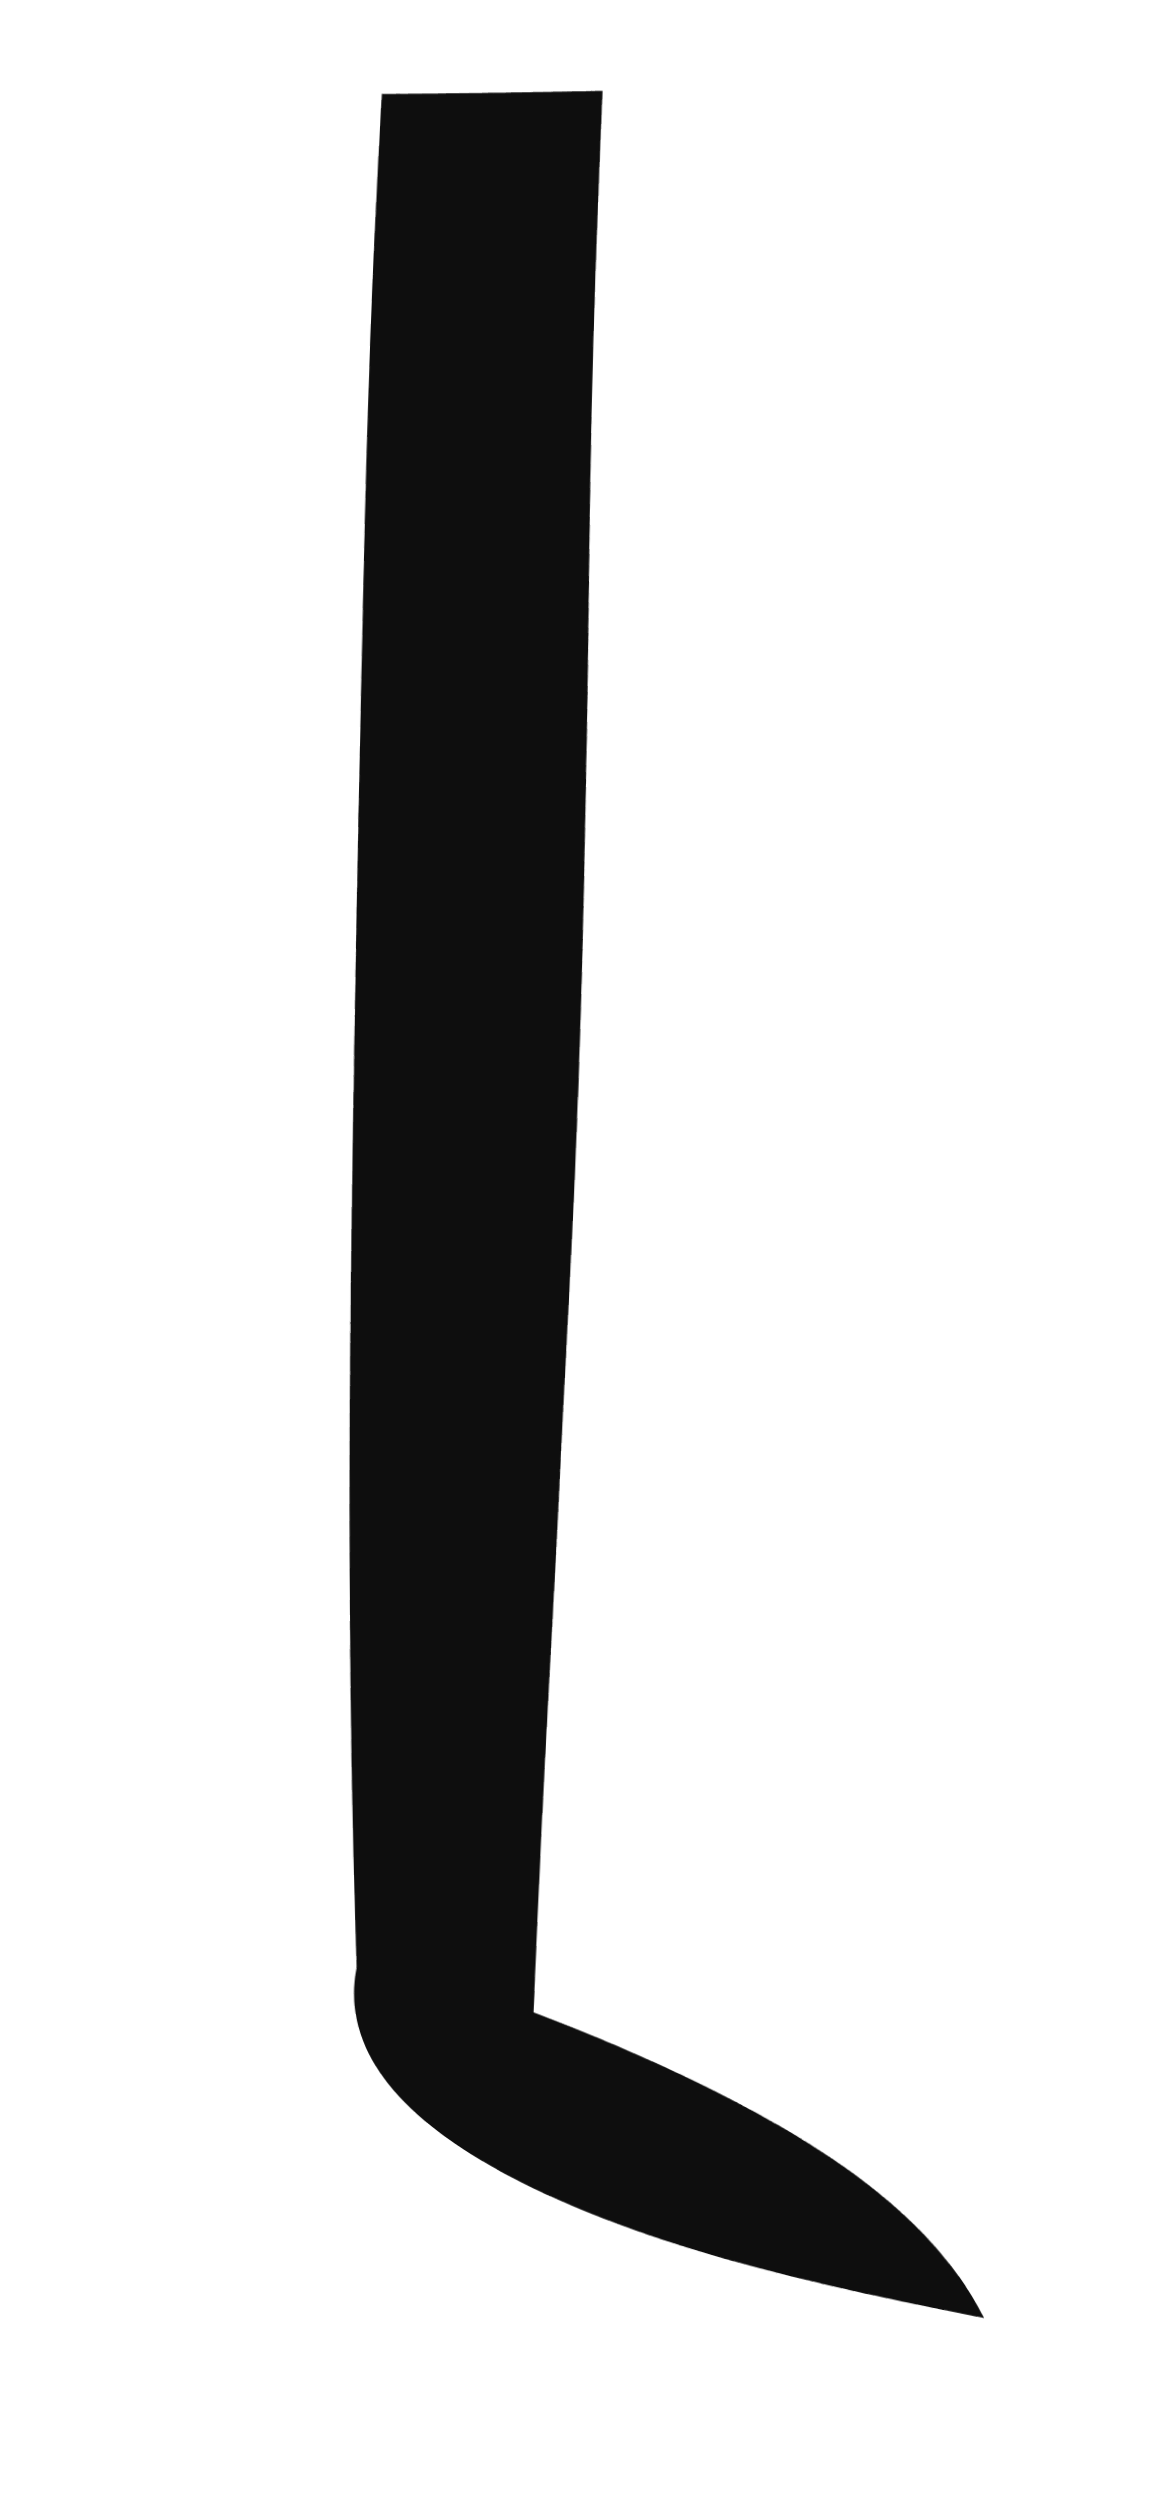
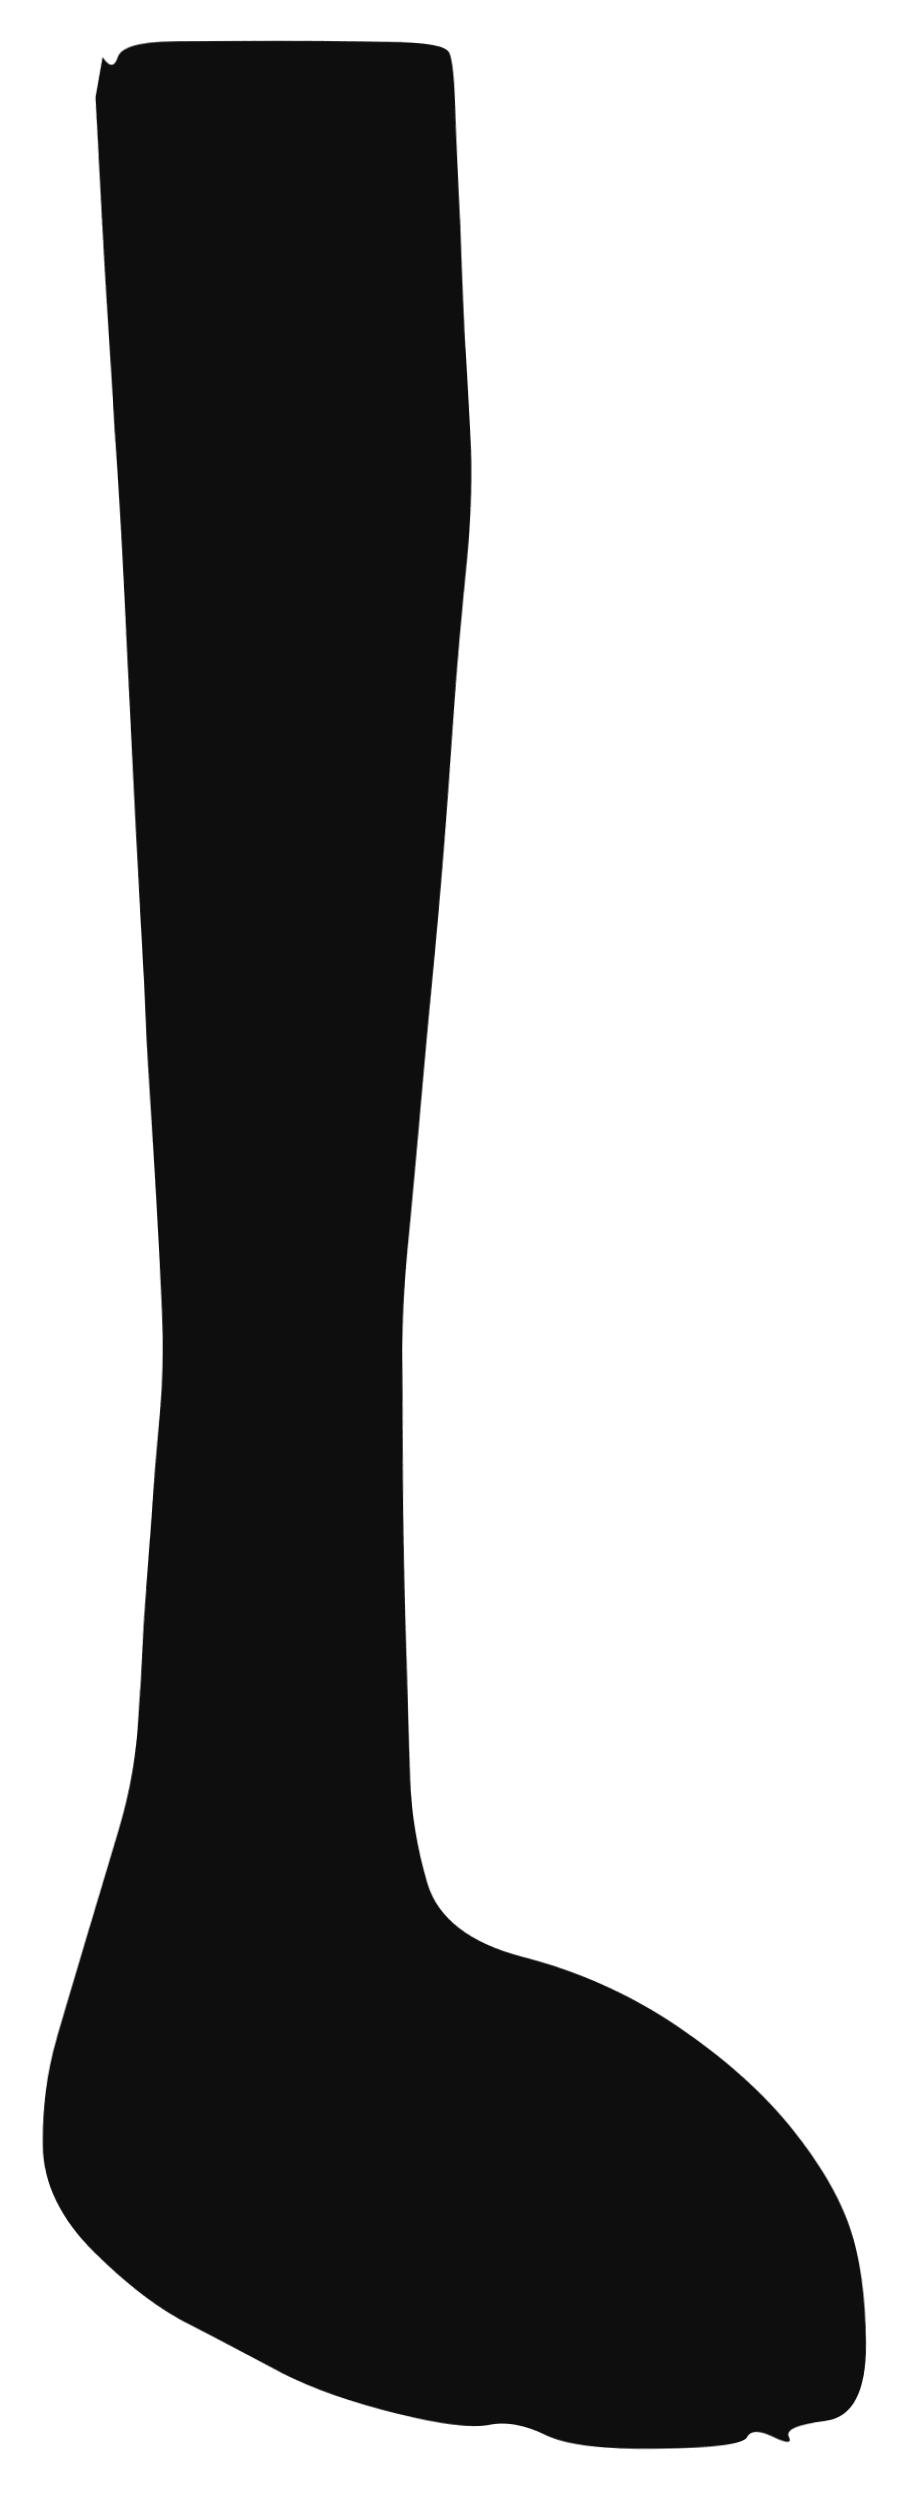
- <svg xmlns="http://www.w3.org/2000/svg" viewBox="0 0 52 112" width="52" height="112">
+ <svg xmlns="http://www.w3.org/2000/svg" viewBox="0 0 89 243" width="89" height="243">
  <defs>
-     <filter id="ink" x="-40%" y="-40%" width="180%" height="180%">
-       <feTurbulence type="fractalNoise" baseFrequency="0.03" numOctaves="1" seed="22" result="n" />
+     <filter id="ink" x="-25%" y="-25%" width="150%" height="150%">
+       <feTurbulence type="fractalNoise" baseFrequency="0.03" numOctaves="1" seed="24" result="n" />
      <feDisplacementMap in="SourceGraphic" in2="n" scale="1.0" xChannelSelector="R" yChannelSelector="G" />
    </filter>
  </defs>
  <g filter="url(#ink)">
-     <path d="M17 4 Q15 48 16 88 Q14 98 44 104 Q40 96 24 90 Q26 48 27 4 Z" fill="#0e0e0e" />
+     <path d="M10.0 5.5 Q11.0 7.0 11.5 5.5 Q12.0 4.0 17.2 4.0 Q22.3 4.0 27.5 4.0 Q32.7 4.0 37.8 4.0 Q43.0 4.0 43.5 5.0 Q44.0 6.0 44.2 11.4 Q44.5 16.8 44.8 22.1 Q45.0 27.5 45.2 32.9 Q45.5 38.2 45.8 43.6 Q46.0 49.0 45.5 54.6 Q45.0 60.1 44.5 65.7 Q44.0 71.3 43.5 76.9 Q43.0 82.4 42.5 88.0 Q42.0 93.6 41.5 99.1 Q41.0 104.7 40.5 110.3 Q40.0 115.9 39.5 121.4 Q39.0 127.0 39.1 132.1 Q39.2 137.2 39.3 142.3 Q39.4 147.4 39.5 152.5 Q39.6 157.6 39.7 162.7 Q39.8 167.8 39.9 172.9 Q40.0 178.0 41.5 183.0 Q43.0 188.0 51.0 190.0 Q59.0 192.0 66.0 197.0 Q73.0 202.0 77.0 207.0 Q81.0 212.0 82.5 216.5 Q84.0 221.0 84.0 228.0 Q84.0 235.0 80.0 235.5 Q76.0 236.0 76.5 237.0 Q77.0 238.0 75.0 237.0 Q73.0 236.0 72.5 237.0 Q72.0 238.0 64.0 238.0 Q56.0 238.0 53.0 236.5 Q50.0 235.0 47.5 235.5 Q45.0 236.0 38.5 234.5 Q32.0 233.0 27.5 230.8 Q23.0 228.5 18.5 226.2 Q14.0 224.0 9.0 219.0 Q4.0 214.0 4.0 208.5 Q4.0 203.0 5.5 198.0 Q7.0 193.0 8.5 188.0 Q10.0 183.0 11.5 178.0 Q13.0 173.0 13.4 168.0 Q13.8 163.0 14.1 158.0 Q14.5 153.0 14.9 148.0 Q15.2 143.0 15.6 138.0 Q16.0 133.0 15.7 127.6 Q15.4 122.2 15.1 116.9 Q14.8 111.5 14.5 106.1 Q14.2 100.8 14.0 95.4 Q13.7 90.0 13.4 84.6 Q13.1 79.2 12.8 73.9 Q12.5 68.5 12.2 63.1 Q11.9 57.8 11.6 52.4 Q11.3 47.0 11.0 41.6 Q10.8 36.2 10.5 30.9 Q10.2 25.5 9.9 20.1 Q9.6 14.8 9.3 9.4 Z" fill="#0e0e0e" fill-rule="evenodd" />
  </g>
</svg>
